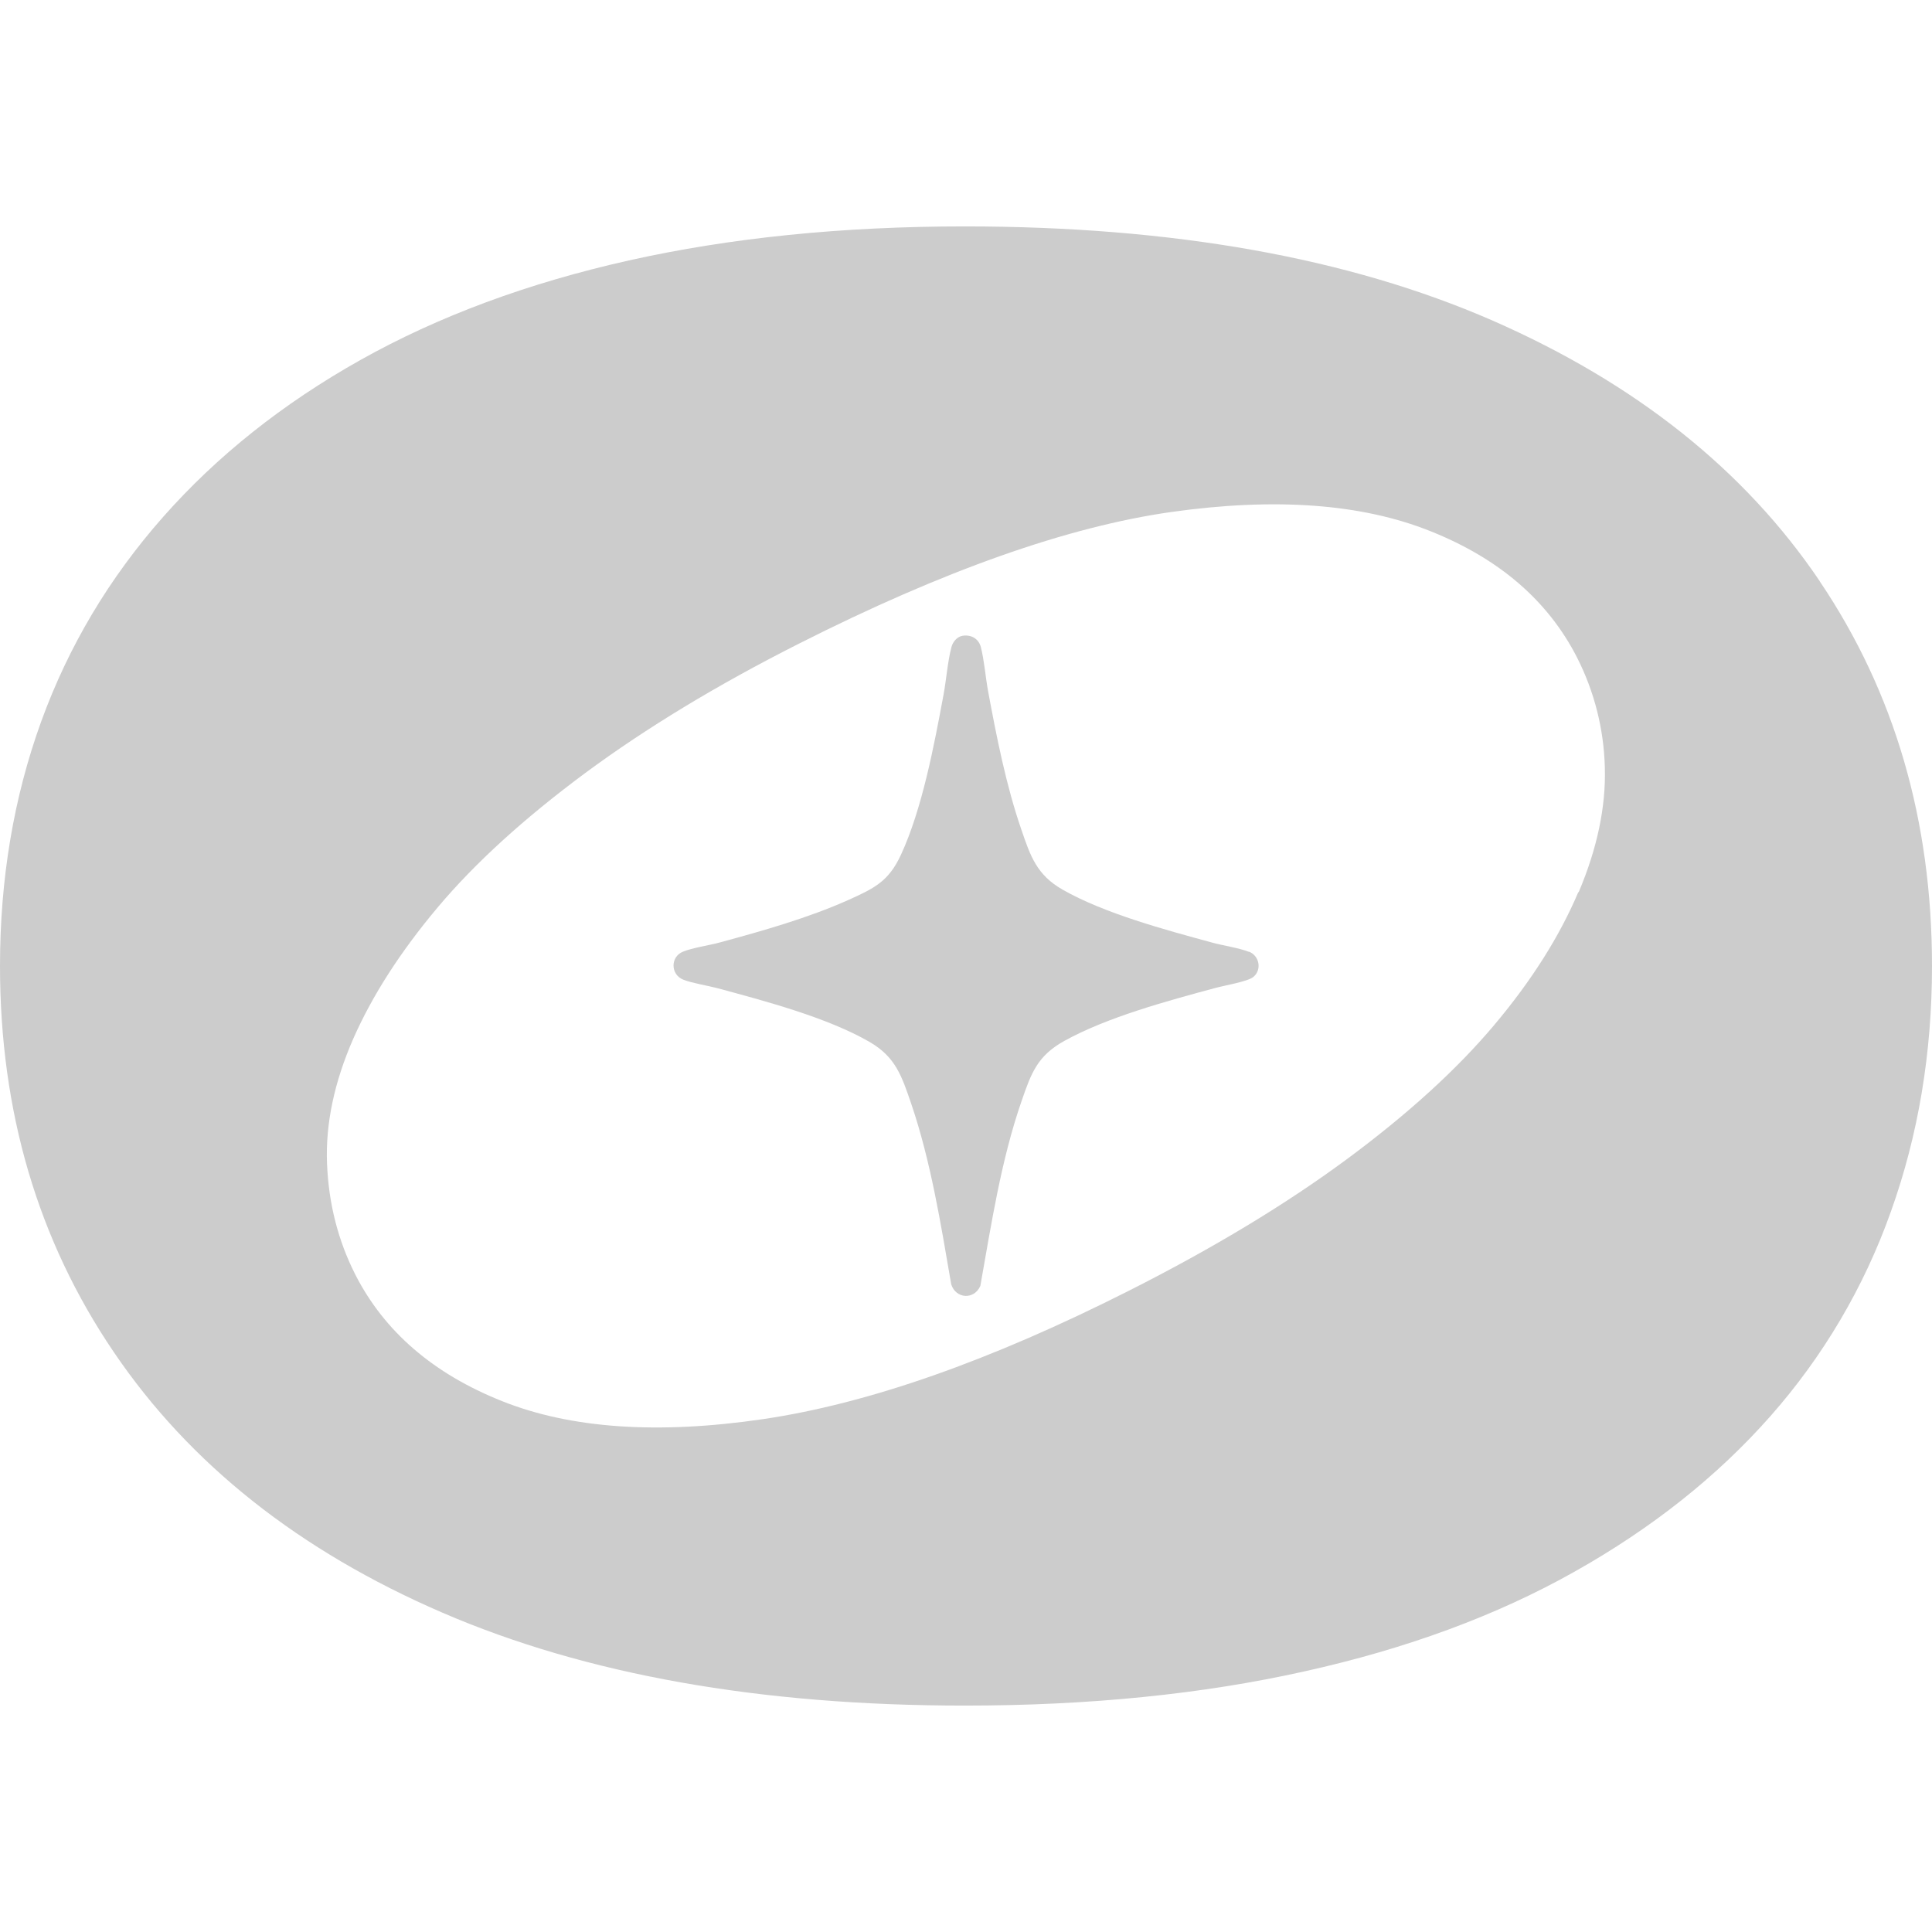
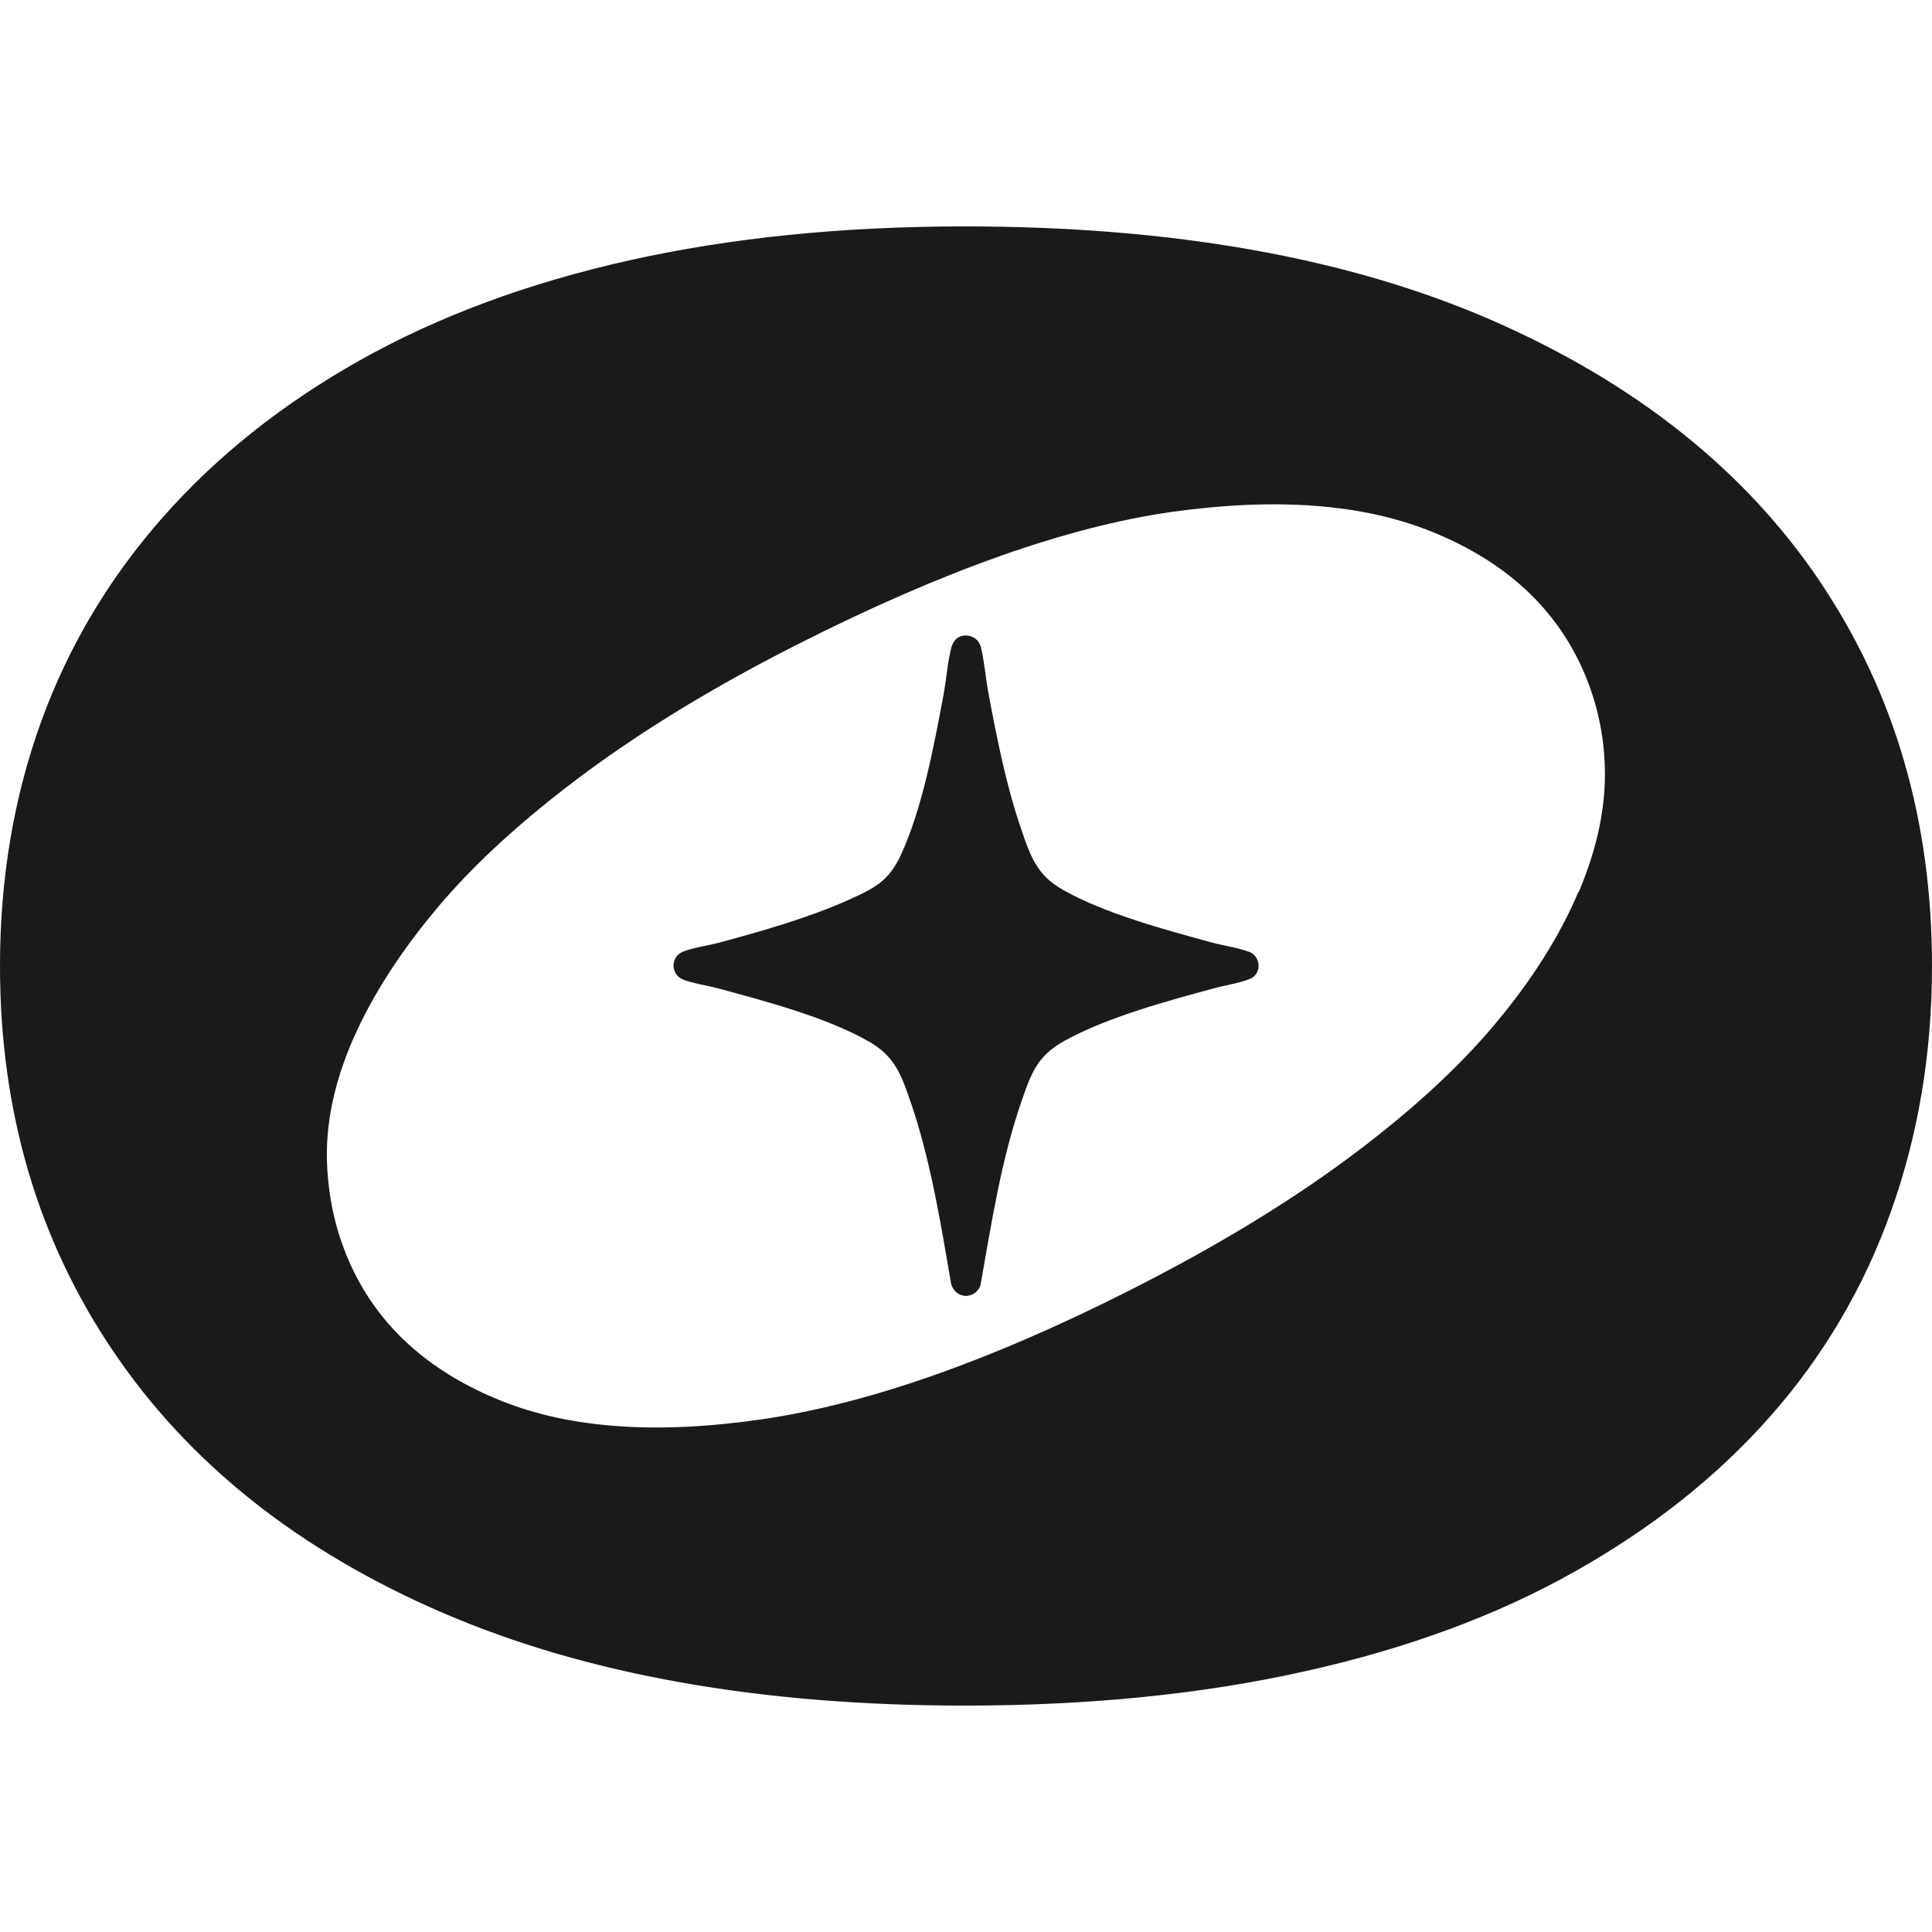
<svg xmlns="http://www.w3.org/2000/svg" width="96" height="96" fill="none" viewBox="0 0 96 96">
-   <path fill="#CCC" d="M90.42 28.875c-3.722-5.514-9.148-9.834-16.273-12.954-7.132-3.111-15.868-4.671-26.213-4.671-6.081 0-11.64.564-16.684 1.691-5.037 1.128-9.485 2.783-13.346 4.95-3.86 2.168-7.125 4.767-9.801 7.798-2.677 3.032-4.699 6.422-6.059 10.17C.684 39.617 0 43.659 0 48c0 7.234 1.882 13.627 5.654 19.184 3.765 5.558 9.214 9.878 16.339 12.953 7.125 3.075 15.772 4.613 25.94 4.613 6.17 0 11.802-.564 16.883-1.699 5.081-1.127 9.552-2.775 13.412-4.95 3.86-2.167 7.103-4.744 9.735-7.724a30.999 30.999 0 0 0 5.993-10.17C95.316 56.412 96 52.341 96 48c0-7.234-1.86-13.605-5.58-19.118v-.008Zm-11.993 15.45c-.927 2.189-2.317 4.393-4.17 6.596-1.853 2.205-4.294 4.43-7.323 6.671-3.03 2.24-6.64 4.423-10.831 6.539-6.904 3.492-12.963 5.616-18.191 6.385-5.228.768-9.552.468-12.963-.894-3.42-1.362-5.846-3.456-7.287-6.275-.86-1.691-1.331-3.529-1.412-5.52-.08-1.985.36-4.057 1.302-6.21.948-2.153 2.345-4.327 4.198-6.531 1.853-2.204 4.294-4.423 7.323-6.67 3.03-2.241 6.574-4.387 10.633-6.437 7.169-3.624 13.338-5.806 18.5-6.539 5.154-.725 9.448-.417 12.867.952 3.42 1.362 5.846 3.456 7.287 6.275a12.757 12.757 0 0 1 1.383 5.463c.059 1.947-.375 4.02-1.302 6.209l-.014-.015Z" />
-   <path fill="#CCC" d="M62.059 47.297c-.47-.19-1.302-.315-1.831-.461-2.338-.637-5.346-1.443-7.427-2.629-1.279-.732-1.595-1.647-2.051-2.987-.75-2.168-1.235-4.62-1.654-6.883-.125-.681-.192-1.545-.36-2.19-.111-.417-.486-.622-.905-.556-.272.044-.485.3-.552.556-.19.703-.257 1.64-.397 2.38-.463 2.49-1.058 5.668-2.117 7.952-.61 1.318-1.324 1.662-2.61 2.24-1.993.894-4.273 1.538-6.383 2.11-.53.146-1.36.263-1.838.46-.633.257-.618 1.143.022 1.392.456.176 1.176.286 1.676.417 2.36.637 5.464 1.457 7.56 2.666 1.315.754 1.617 1.713 2.087 3.082.978 2.878 1.471 5.983 1.986 8.97.228.725 1.14.783 1.448.08.544-3.06 1.03-6.253 2.052-9.196.478-1.384.786-2.24 2.125-2.98 2.147-1.187 5.117-1.985 7.5-2.629.426-.117 1.595-.315 1.882-.542.441-.359.309-1.054-.206-1.26l-.007.008Z" />
+   <style>
+     /* Light mode: usa colore scuro per contrasto su sfondo chiaro */
+     .favicon-path {
+       fill: #1a1a1a;
+     }
+     /* Dark mode: usa colore chiaro per contrasto su sfondo scuro */
+     @media (prefers-color-scheme: dark) {
+       .favicon-path {
+         fill: #e5e5e5;
+       }
+     }
+   </style>
+   <path class="favicon-path" d="M90.42 28.875c-3.722-5.514-9.148-9.834-16.273-12.954-7.132-3.111-15.868-4.671-26.213-4.671-6.081 0-11.64.564-16.684 1.691-5.037 1.128-9.485 2.783-13.346 4.95-3.86 2.168-7.125 4.767-9.801 7.798-2.677 3.032-4.699 6.422-6.059 10.17C.684 39.617 0 43.659 0 48c0 7.234 1.882 13.627 5.654 19.184 3.765 5.558 9.214 9.878 16.339 12.953 7.125 3.075 15.772 4.613 25.94 4.613 6.17 0 11.802-.564 16.883-1.699 5.081-1.127 9.552-2.775 13.412-4.95 3.86-2.167 7.103-4.744 9.735-7.724a30.999 30.999 0 0 0 5.993-10.17C95.316 56.412 96 52.341 96 48c0-7.234-1.86-13.605-5.58-19.118v-.008Zm-11.993 15.45c-.927 2.189-2.317 4.393-4.17 6.596-1.853 2.205-4.294 4.43-7.323 6.671-3.03 2.24-6.64 4.423-10.831 6.539-6.904 3.492-12.963 5.616-18.191 6.385-5.228.768-9.552.468-12.963-.894-3.42-1.362-5.846-3.456-7.287-6.275-.86-1.691-1.331-3.529-1.412-5.52-.08-1.985.36-4.057 1.302-6.21.948-2.153 2.345-4.327 4.198-6.531 1.853-2.204 4.294-4.423 7.323-6.67 3.03-2.241 6.574-4.387 10.633-6.437 7.169-3.624 13.338-5.806 18.5-6.539 5.154-.725 9.448-.417 12.867.952 3.42 1.362 5.846 3.456 7.287 6.275a12.757 12.757 0 0 1 1.383 5.463c.059 1.947-.375 4.02-1.302 6.209l-.014-.015Z" />
+   <path class="favicon-path" d="M62.059 47.297c-.47-.19-1.302-.315-1.831-.461-2.338-.637-5.346-1.443-7.427-2.629-1.279-.732-1.595-1.647-2.051-2.987-.75-2.168-1.235-4.62-1.654-6.883-.125-.681-.192-1.545-.36-2.19-.111-.417-.486-.622-.905-.556-.272.044-.485.3-.552.556-.19.703-.257 1.64-.397 2.38-.463 2.49-1.058 5.668-2.117 7.952-.61 1.318-1.324 1.662-2.61 2.24-1.993.894-4.273 1.538-6.383 2.11-.53.146-1.36.263-1.838.46-.633.257-.618 1.143.022 1.392.456.176 1.176.286 1.676.417 2.36.637 5.464 1.457 7.56 2.666 1.315.754 1.617 1.713 2.087 3.082.978 2.878 1.471 5.983 1.986 8.97.228.725 1.14.783 1.448.08.544-3.06 1.03-6.253 2.052-9.196.478-1.384.786-2.24 2.125-2.98 2.147-1.187 5.117-1.985 7.5-2.629.426-.117 1.595-.315 1.882-.542.441-.359.309-1.054-.206-1.26l-.007.008Z" />
</svg>
